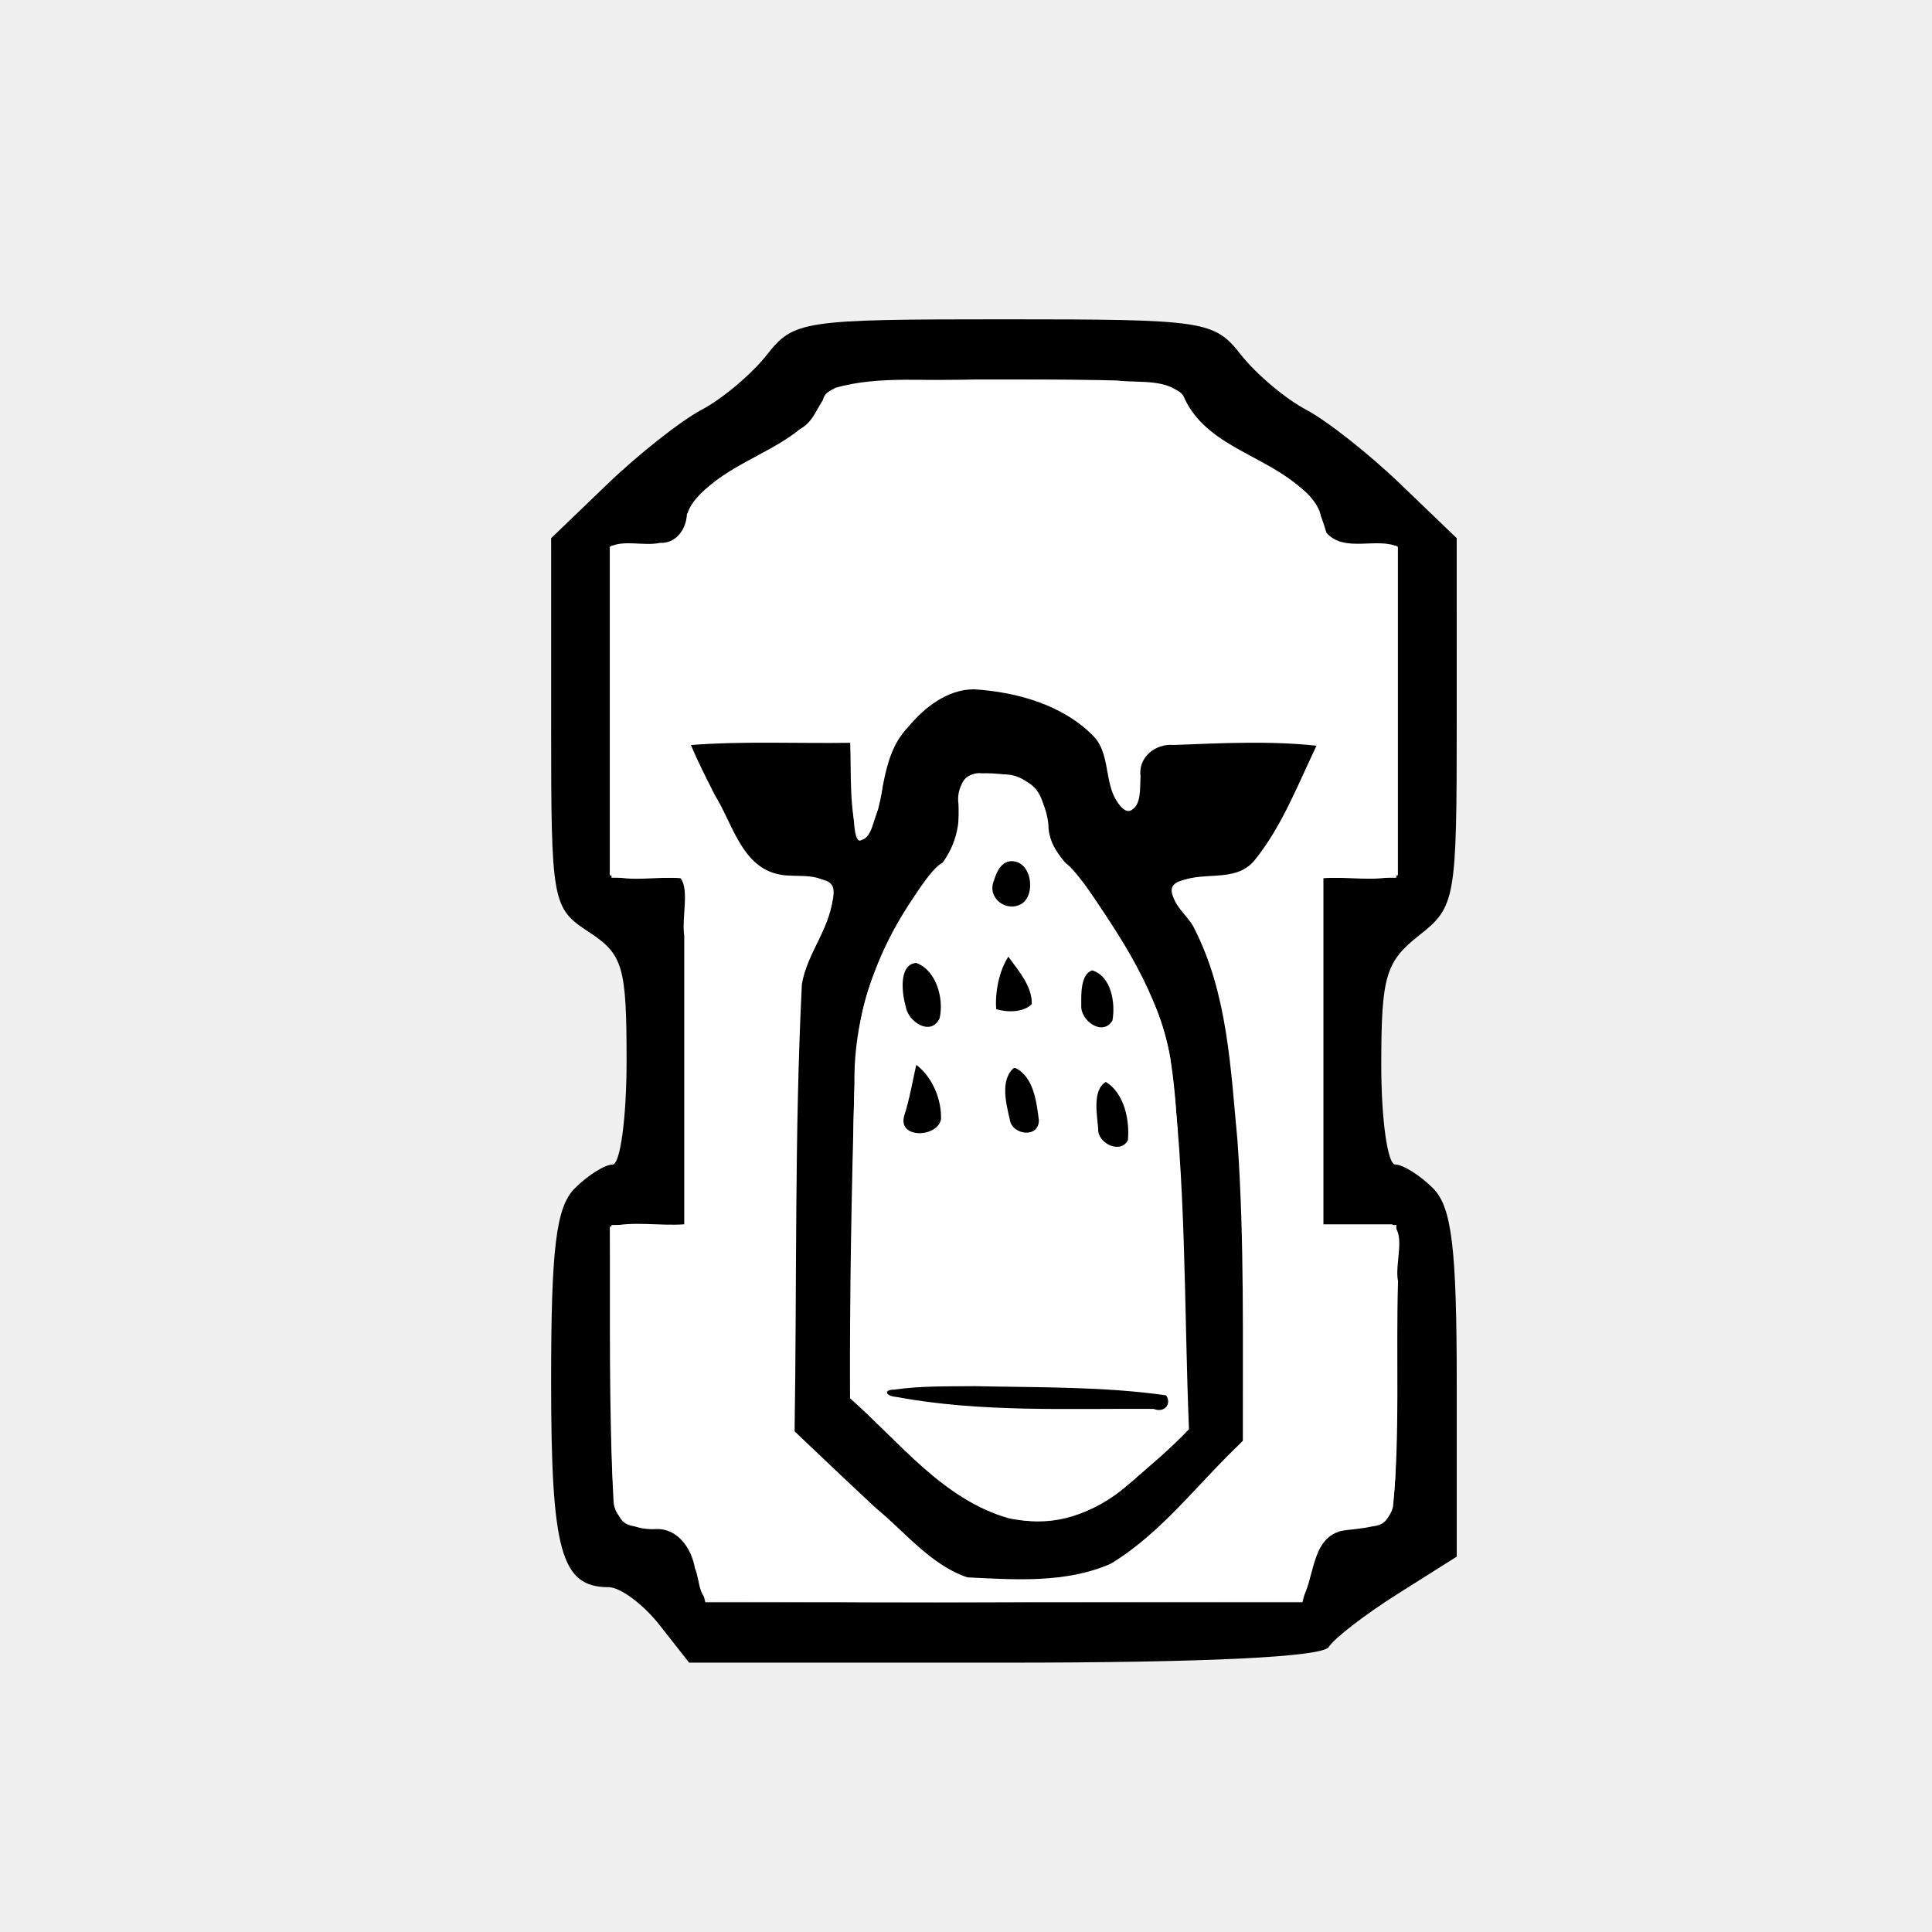
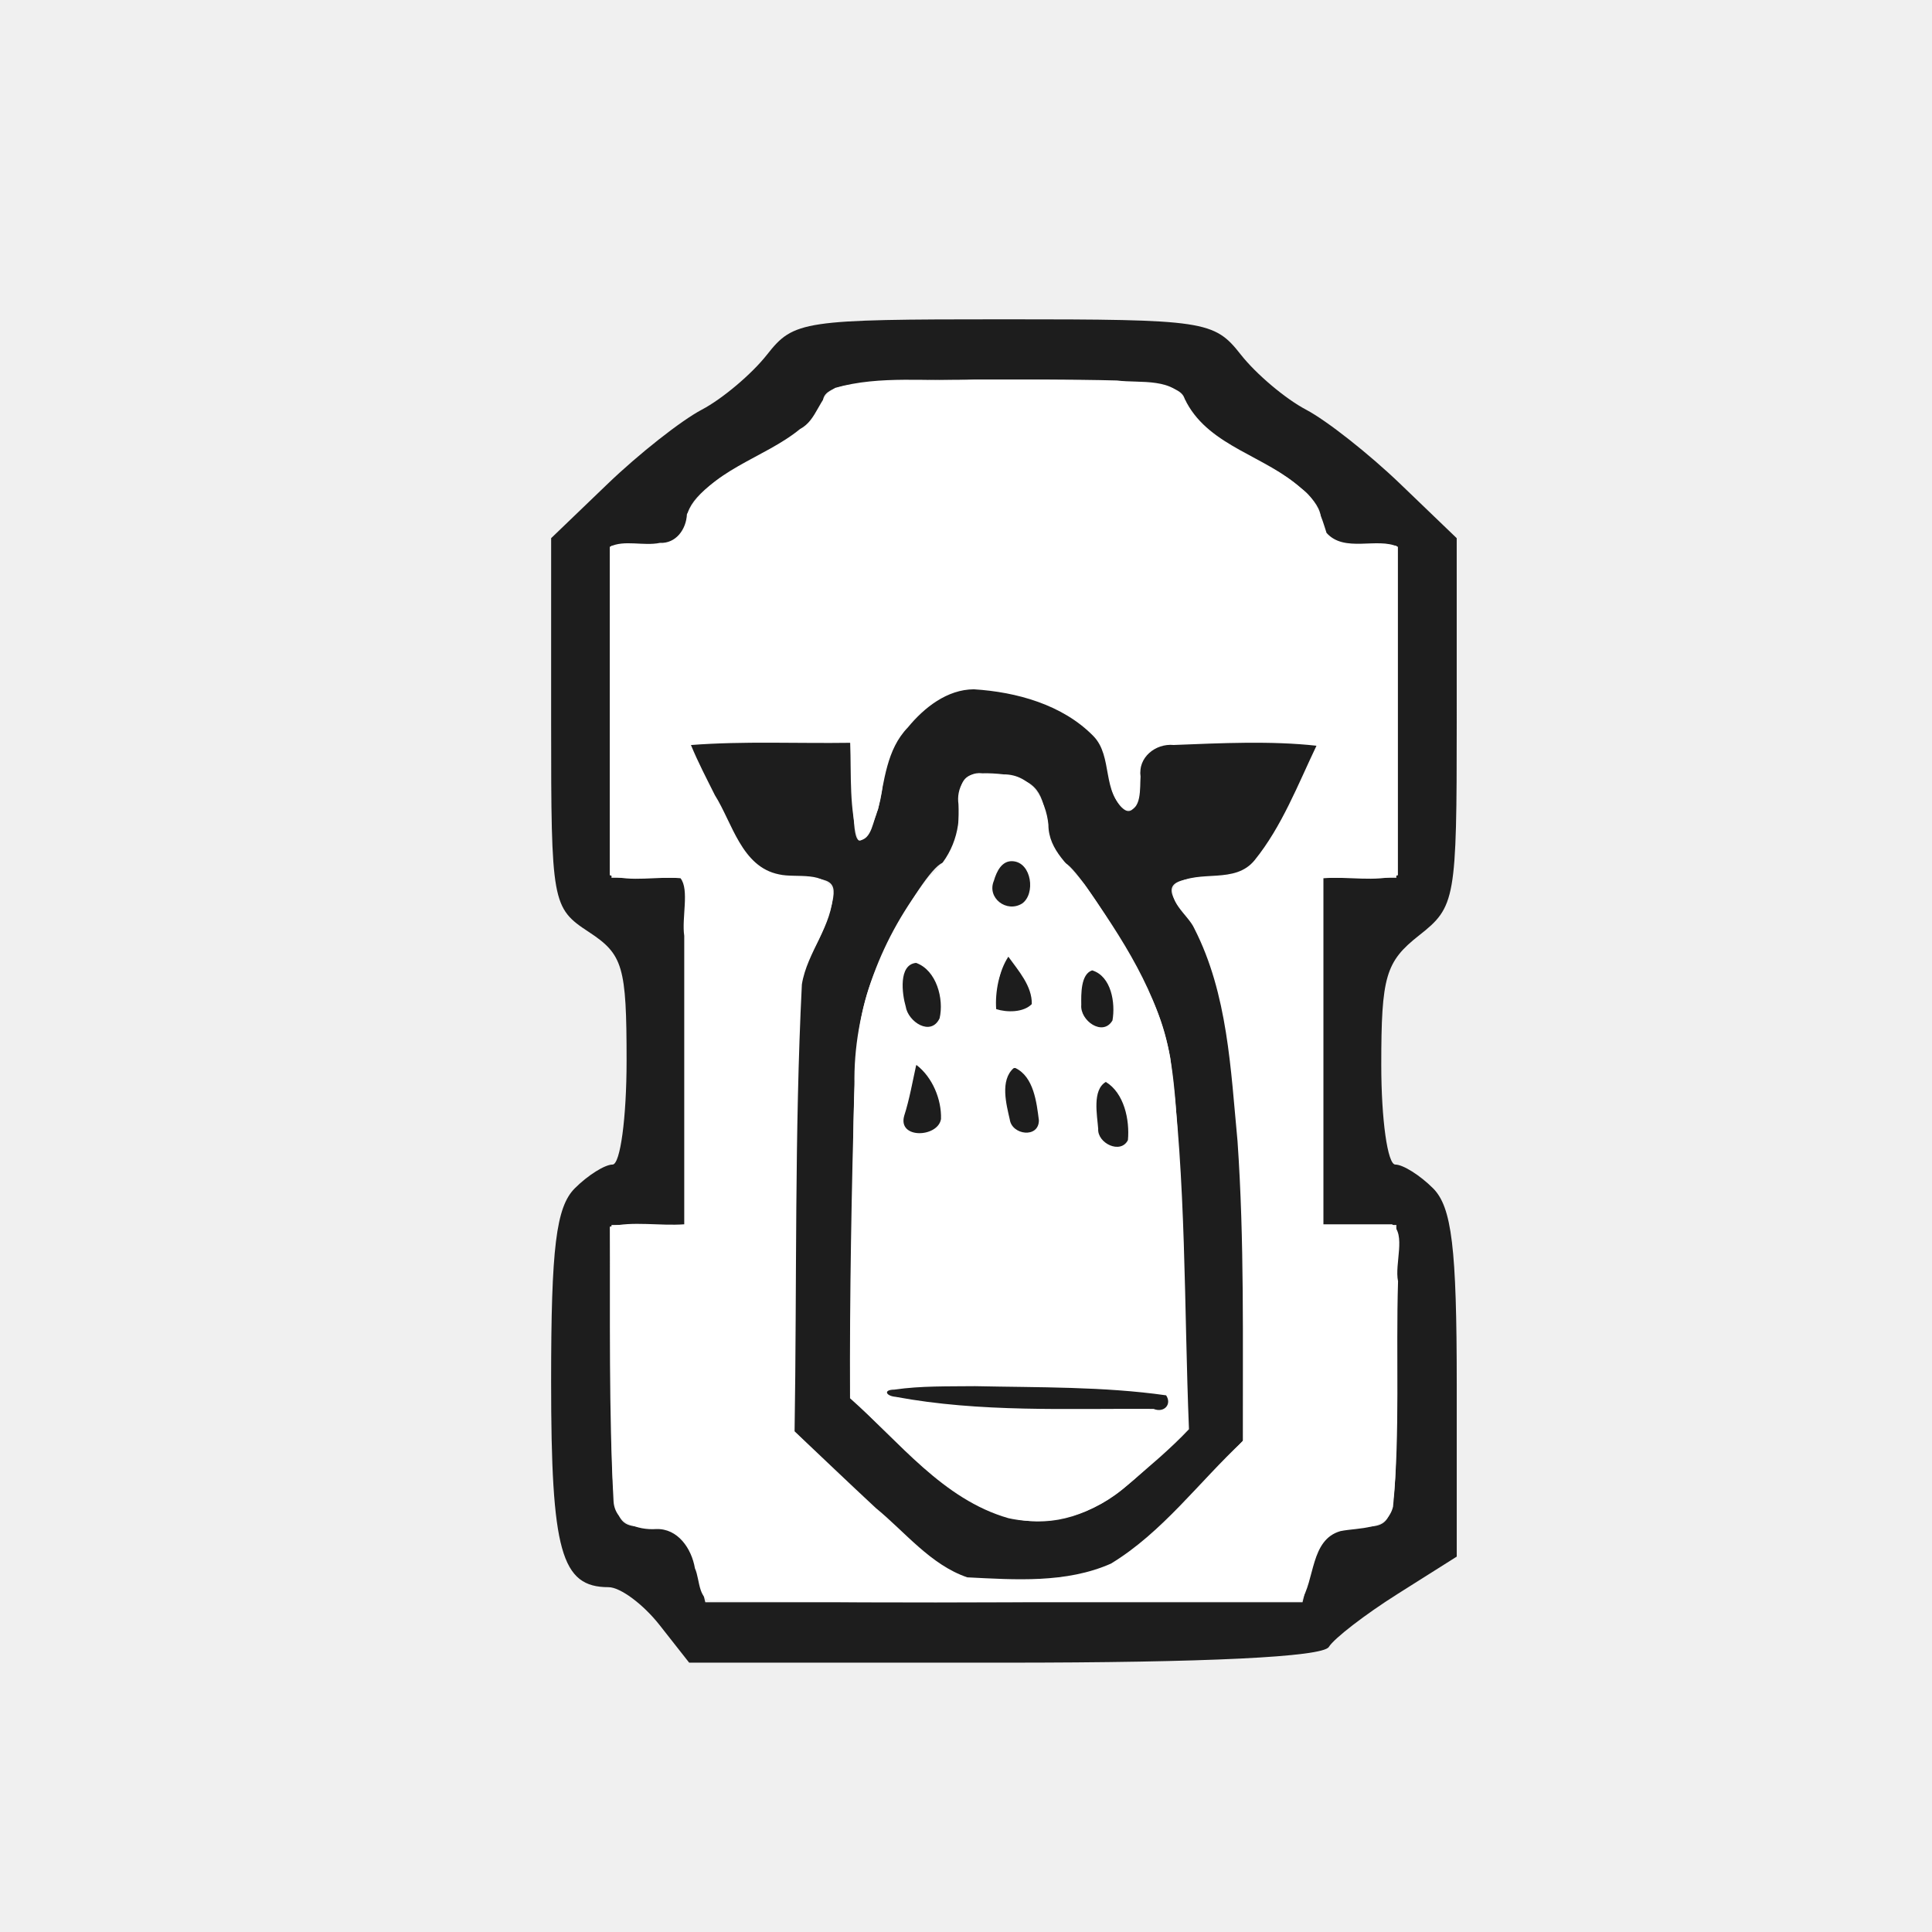
<svg xmlns="http://www.w3.org/2000/svg" id="katman_1" data-name="katman 1" viewBox="0 0 128 128" version="1.1" xml:space="preserve" width="128" height="128">
  <defs id="defs1">
    <style id="style1">
      .cls-1 {
        fill: #ffffff;
      }

      .cls-2 {
        fill: #1d1d1d;
      }
    </style>
  </defs>
-   <path style="fill:#000000" d="m 43.692,107.655 c -1.082,-1.375 -2.599,-2.5 -3.373,-2.5 -3.145,0 -3.806,-2.367 -3.806,-13.629 0,-8.874 0.329,-11.558 1.571,-12.8 0.864,-0.864 1.989,-1.571 2.5,-1.571 0.511,0 0.929,-3.098 0.929,-6.885 0,-6.241 -0.234,-7.038 -2.5,-8.523 -2.441,-1.599 -2.5,-1.926 -2.499,-13.865 l 8.88e-4,-12.227 3.749,-3.603 c 2.062,-1.982 4.866,-4.191 6.23,-4.909 1.365,-0.718 3.31,-2.359 4.323,-3.647 1.773,-2.254 2.36,-2.341 15.696,-2.341 13.337,0 13.924,0.088 15.696,2.341 1.013,1.288 2.958,2.929 4.323,3.647 1.365,0.718 4.168,2.927 6.23,4.909 l 3.749,3.603 8.88e-4,12.177 c 8.6e-4,11.799 -0.077,12.239 -2.499,14.144 -2.216,1.743 -2.5,2.717 -2.5,8.573 0,3.633 0.418,6.606 0.929,6.606 0.511,0 1.636,0.707 2.5,1.571 1.245,1.245 1.571,3.943 1.571,12.987 V 103.13 l -3.916,2.472 c -2.154,1.36 -4.205,2.94 -4.559,3.513 -0.412,0.667 -8.136,1.041 -21.511,1.041 H 45.659 Z m 43.232,-4 c 0.458,-1.826 1.296,-2.5 3.108,-2.5 2.476,0 2.481,-0.021 2.481,-10 v -10 h -2.5 -2.5 v -11.5 -11.5 h 2.5 2.5 v -11 -11 h -2.5 c -1.741,0 -2.5,-0.547 -2.5,-1.801 0,-1.144 -1.642,-2.599 -4.5,-3.987 -2.475,-1.202 -4.5,-2.867 -4.5,-3.699 0,-1.267 -1.954,-1.513 -12,-1.513 -10.046,0 -12,0.246 -12,1.513 0,0.832 -2.025,2.497 -4.5,3.699 -2.858,1.388 -4.5,2.843 -4.5,3.987 0,1.254 -0.759,1.801 -2.5,1.801 h -2.5 v 11 11 h 2.5 2.5 v 11.5 11.5 h -2.5 -2.5 v 10 c 0,9.98 0.005,10 2.481,10 1.812,0 2.65,0.674 3.108,2.5 l 0.627,2.5 h 19.783 19.783 z m -23.411,0.8 c -0.825,-0.296 -3.638,-2.605 -6.25,-5.131 l -4.75,-4.594 V 79.643 c 0,-8.298 0.399,-15.515 0.888,-16.038 0.488,-0.522 1.194,-1.962 1.567,-3.2 0.595,-1.968 0.321,-2.25 -2.188,-2.25 -2.409,0 -3.218,-0.721 -5.054,-4.5 l -2.186,-4.5 h 5.487 5.487 l 0.015,3.75 c 0.011,2.789 0.264,3.366 0.985,2.25 0.533,-0.825 0.976,-2.434 0.985,-3.576 0.008,-1.142 1.062,-3.059 2.34,-4.26 1.843,-1.732 3.035,-2.05 5.75,-1.537 4.09,0.773 6.925,3.012 6.925,5.469 0,0.982 0.45,2.064 1,2.404 0.567,0.351 1,-0.49 1,-1.941 0,-2.46 0.231,-2.559 5.987,-2.559 h 5.987 l -2.186,4.5 c -1.818,3.742 -2.658,4.5 -4.987,4.5 -3.154,0 -3.446,0.629 -1.361,2.934 2.007,2.218 3.544,12.76 3.553,24.375 l 0.008,9.808 -4.27,4.52 c -3.632,3.844 -4.94,4.571 -8.75,4.861 -2.464,0.188 -5.155,0.099 -5.98,-0.197 z m 12.129,-6.888 3.078,-2.913 -0.436,-13 c -0.418,-12.458 -0.572,-13.24 -3.699,-18.75 -1.795,-3.163 -3.64,-5.75 -4.101,-5.75 -0.461,0 -0.981,-1.238 -1.155,-2.75 -0.249,-2.16 -0.906,-2.818 -3.066,-3.066 -2.471,-0.284 -2.75,-0.005 -2.75,2.75 0,1.687 -0.442,3.066 -0.983,3.066 -0.541,0 -2.116,2.235 -3.5,4.967 -2.3,4.539 -2.517,6.071 -2.517,17.797 v 12.83 l 3.75,3.609 c 5.719,5.504 10.447,5.876 15.379,1.209 z m -9.379,-4.205 c -4.263,-0.161 -7.75,-0.657 -7.75,-1.102 0,-0.446 3.487,-0.698 7.75,-0.562 11.076,0.355 11.25,0.374 11.25,1.242 0,0.853 0.093,0.85 -11.25,0.422 z m 6.25,-19.767 c 0,-2.883 1.482,-2.53 2.286,0.543 0.344,1.315 0.038,2.016 -0.879,2.016 -0.842,0 -1.406,-1.027 -1.406,-2.559 z m -12.607,-0.023 c 0.334,-0.87 0.614,-2.107 0.622,-2.75 0.02,-1.558 1.95,1.46 1.969,3.082 0.008,0.688 -0.708,1.25 -1.592,1.25 -1.055,0 -1.398,-0.544 -1,-1.582 z m 6.607,-0.977 c 0,-2.883 1.482,-2.53 2.286,0.543 0.344,1.315 0.038,2.016 -0.879,2.016 -0.842,0 -1.406,-1.027 -1.406,-2.559 z m -6.62,-5.893 c -0.816,-2.127 0.631,-4.139 1.73,-2.405 1.179,1.861 1.106,3.857 -0.141,3.857 -0.567,0 -1.282,-0.653 -1.589,-1.452 z M 71.514,66.155 c 0,-1.1 0.398,-2 0.883,-2 0.486,0 1.119,0.9 1.406,2 0.34,1.3 0.031,2 -0.883,2 -0.774,0 -1.406,-0.9 -1.406,-2 z m -5.607,-0.582 c 0.334,-0.87 0.614,-1.882 0.622,-2.25 0.021,-0.895 1.95,2.124 1.969,3.082 0.008,0.412 -0.708,0.75 -1.592,0.75 -1.055,0 -1.398,-0.544 -1,-1.582 z m -0.216,-6.971 c 0.452,-2.172 2.227,-2.305 2.633,-0.197 0.211,1.095 -0.28,1.75 -1.31,1.75 -0.961,0 -1.512,-0.647 -1.323,-1.553 z" id="path16" />
+   <path style="fill:#1d1d1d" d="m 43.692,107.655 c -1.082,-1.375 -2.599,-2.5 -3.373,-2.5 -3.145,0 -3.806,-2.367 -3.806,-13.629 0,-8.874 0.329,-11.558 1.571,-12.8 0.864,-0.864 1.989,-1.571 2.5,-1.571 0.511,0 0.929,-3.098 0.929,-6.885 0,-6.241 -0.234,-7.038 -2.5,-8.523 -2.441,-1.599 -2.5,-1.926 -2.499,-13.865 l 8.88e-4,-12.227 3.749,-3.603 c 2.062,-1.982 4.866,-4.191 6.23,-4.909 1.365,-0.718 3.31,-2.359 4.323,-3.647 1.773,-2.254 2.36,-2.341 15.696,-2.341 13.337,0 13.924,0.088 15.696,2.341 1.013,1.288 2.958,2.929 4.323,3.647 1.365,0.718 4.168,2.927 6.23,4.909 l 3.749,3.603 8.88e-4,12.177 c 8.6e-4,11.799 -0.077,12.239 -2.499,14.144 -2.216,1.743 -2.5,2.717 -2.5,8.573 0,3.633 0.418,6.606 0.929,6.606 0.511,0 1.636,0.707 2.5,1.571 1.245,1.245 1.571,3.943 1.571,12.987 V 103.13 l -3.916,2.472 c -2.154,1.36 -4.205,2.94 -4.559,3.513 -0.412,0.667 -8.136,1.041 -21.511,1.041 H 45.659 Z m 43.232,-4 c 0.458,-1.826 1.296,-2.5 3.108,-2.5 2.476,0 2.481,-0.021 2.481,-10 v -10 h -2.5 -2.5 v -11.5 -11.5 h 2.5 2.5 v -11 -11 h -2.5 c -1.741,0 -2.5,-0.547 -2.5,-1.801 0,-1.144 -1.642,-2.599 -4.5,-3.987 -2.475,-1.202 -4.5,-2.867 -4.5,-3.699 0,-1.267 -1.954,-1.513 -12,-1.513 -10.046,0 -12,0.246 -12,1.513 0,0.832 -2.025,2.497 -4.5,3.699 -2.858,1.388 -4.5,2.843 -4.5,3.987 0,1.254 -0.759,1.801 -2.5,1.801 h -2.5 v 11 11 h 2.5 2.5 v 11.5 11.5 h -2.5 -2.5 v 10 c 0,9.98 0.005,10 2.481,10 1.812,0 2.65,0.674 3.108,2.5 l 0.627,2.5 h 19.783 19.783 z m -23.411,0.8 c -0.825,-0.296 -3.638,-2.605 -6.25,-5.131 l -4.75,-4.594 V 79.643 c 0,-8.298 0.399,-15.515 0.888,-16.038 0.488,-0.522 1.194,-1.962 1.567,-3.2 0.595,-1.968 0.321,-2.25 -2.188,-2.25 -2.409,0 -3.218,-0.721 -5.054,-4.5 l -2.186,-4.5 h 5.487 5.487 l 0.015,3.75 c 0.011,2.789 0.264,3.366 0.985,2.25 0.533,-0.825 0.976,-2.434 0.985,-3.576 0.008,-1.142 1.062,-3.059 2.34,-4.26 1.843,-1.732 3.035,-2.05 5.75,-1.537 4.09,0.773 6.925,3.012 6.925,5.469 0,0.982 0.45,2.064 1,2.404 0.567,0.351 1,-0.49 1,-1.941 0,-2.46 0.231,-2.559 5.987,-2.559 h 5.987 l -2.186,4.5 c -1.818,3.742 -2.658,4.5 -4.987,4.5 -3.154,0 -3.446,0.629 -1.361,2.934 2.007,2.218 3.544,12.76 3.553,24.375 l 0.008,9.808 -4.27,4.52 c -3.632,3.844 -4.94,4.571 -8.75,4.861 -2.464,0.188 -5.155,0.099 -5.98,-0.197 z m 12.129,-6.888 3.078,-2.913 -0.436,-13 c -0.418,-12.458 -0.572,-13.24 -3.699,-18.75 -1.795,-3.163 -3.64,-5.75 -4.101,-5.75 -0.461,0 -0.981,-1.238 -1.155,-2.75 -0.249,-2.16 -0.906,-2.818 -3.066,-3.066 -2.471,-0.284 -2.75,-0.005 -2.75,2.75 0,1.687 -0.442,3.066 -0.983,3.066 -0.541,0 -2.116,2.235 -3.5,4.967 -2.3,4.539 -2.517,6.071 -2.517,17.797 v 12.83 l 3.75,3.609 c 5.719,5.504 10.447,5.876 15.379,1.209 z m -9.379,-4.205 c -4.263,-0.161 -7.75,-0.657 -7.75,-1.102 0,-0.446 3.487,-0.698 7.75,-0.562 11.076,0.355 11.25,0.374 11.25,1.242 0,0.853 0.093,0.85 -11.25,0.422 z m 6.25,-19.767 c 0,-2.883 1.482,-2.53 2.286,0.543 0.344,1.315 0.038,2.016 -0.879,2.016 -0.842,0 -1.406,-1.027 -1.406,-2.559 z m -12.607,-0.023 c 0.334,-0.87 0.614,-2.107 0.622,-2.75 0.02,-1.558 1.95,1.46 1.969,3.082 0.008,0.688 -0.708,1.25 -1.592,1.25 -1.055,0 -1.398,-0.544 -1,-1.582 z m 6.607,-0.977 c 0,-2.883 1.482,-2.53 2.286,0.543 0.344,1.315 0.038,2.016 -0.879,2.016 -0.842,0 -1.406,-1.027 -1.406,-2.559 z m -6.62,-5.893 c -0.816,-2.127 0.631,-4.139 1.73,-2.405 1.179,1.861 1.106,3.857 -0.141,3.857 -0.567,0 -1.282,-0.653 -1.589,-1.452 z M 71.514,66.155 c 0,-1.1 0.398,-2 0.883,-2 0.486,0 1.119,0.9 1.406,2 0.34,1.3 0.031,2 -0.883,2 -0.774,0 -1.406,-0.9 -1.406,-2 z m -5.607,-0.582 c 0.334,-0.87 0.614,-1.882 0.622,-2.25 0.021,-0.895 1.95,2.124 1.969,3.082 0.008,0.412 -0.708,0.75 -1.592,0.75 -1.055,0 -1.398,-0.544 -1,-1.582 z m -0.216,-6.971 c 0.452,-2.172 2.227,-2.305 2.633,-0.197 0.211,1.095 -0.28,1.75 -1.31,1.75 -0.961,0 -1.512,-0.647 -1.323,-1.553 z" id="path16" />
  <path style="fill:#ffffff;stroke-width:0.224" d="m 64.585,25.148 c -3.07,0.156 -6.267,-0.306 -9.254,0.551 -1.101,0.606 -1.166,2.115 -2.325,2.724 -2.391,1.965 -6.009,2.7 -7.495,5.645 -0.046,0.997 -0.722,1.952 -1.792,1.9 -1.085,0.225 -2.371,-0.222 -3.32,0.259 0,7.253 0,14.505 0,21.758 1.393,0.475 3.154,0.061 4.686,0.2 0.6,0.754 0.068,2.64 0.248,3.813 0,6.372 0,12.743 0,19.115 -1.617,0.118 -3.426,-0.225 -4.931,0.159 0.027,6.027 -0.074,12.14 0.247,18.187 0.082,1.408 1.605,1.929 2.817,1.845 1.438,-0.055 2.351,1.286 2.575,2.601 0.362,0.781 0.181,2.374 1.458,2.126 12.891,0.273 25.791,0.014 38.685,0.045 0.942,-1.365 0.616,-4.068 2.629,-4.637 1.236,-0.249 3.1,-0.036 3.481,-1.622 0.474,-4.951 0.18,-9.957 0.33,-14.928 -0.244,-1.16 0.552,-3.124 -0.395,-3.775 -1.516,0 -3.033,0 -4.549,0 0,-7.643 0,-15.285 0,-22.928 1.618,-0.132 3.453,0.261 4.935,-0.2 0,-7.253 0,-14.505 0,-21.758 -1.376,-0.653 -3.54,0.416 -4.729,-0.923 -0.341,-1.089 -0.682,-2.242 -1.683,-2.947 -2.32,-2.135 -5.994,-2.76 -7.574,-5.66 -0.774,-1.739 -3.105,-1.289 -4.633,-1.49 -3.137,-0.082 -6.275,-0.054 -9.412,-0.06 z m -0.067,20.52 c 2.833,0.175 5.883,1.019 7.917,3.094 1.333,1.352 0.523,3.794 2.153,4.902 1.089,0.148 0.922,-1.522 0.977,-2.212 -0.184,-1.266 0.986,-2.21 2.193,-2.095 3.123,-0.124 6.482,-0.283 9.462,0.05 -1.228,2.569 -2.293,5.353 -4.094,7.578 -1.315,1.623 -3.627,0.596 -5.211,1.559 -0.762,1.081 0.809,2.056 1.211,2.97 2.219,4.341 2.41,9.333 2.863,14.087 0.46,6.617 0.338,13.246 0.353,19.874 -2.903,2.703 -5.313,6.04 -8.74,8.119 -2.972,1.314 -6.359,1.066 -9.518,0.909 -2.431,-0.829 -4.116,-3.003 -6.055,-4.589 -1.809,-1.679 -3.591,-3.388 -5.386,-5.083 0.157,-9.868 -0.01,-19.753 0.483,-29.61 0.342,-2.151 2.055,-3.901 2.061,-6.105 -0.446,-1.479 -2.435,-0.914 -3.583,-1.188 -2.471,-0.5 -3.082,-3.407 -4.242,-5.248 -0.547,-1.097 -1.118,-2.185 -1.585,-3.32 3.509,-0.269 7.03,-0.095 10.549,-0.147 0.08,2.139 -0.081,4.412 0.558,6.457 0.892,0.017 0.969,-1.393 1.283,-2.037 0.446,-1.889 0.546,-3.956 1.982,-5.44 1.079,-1.313 2.6,-2.515 4.369,-2.525 z" id="path17" />
  <path style="fill:#ffffff;stroke-width:0.224" d="m 65.077,51.232 c -1.157,-0.142 -1.736,1.056 -1.573,2.053 0.177,1.843 -0.541,3.663 -1.977,4.837 -3.103,3.869 -5.021,8.794 -4.916,13.791 -0.189,6.903 -0.327,13.841 -0.294,20.726 3.263,2.876 6.144,6.701 10.498,7.946 2.826,0.62 5.783,-0.288 7.905,-2.215 1.387,-1.178 2.817,-2.372 4.052,-3.681 -0.334,-8.201 -0.167,-16.454 -1.241,-24.605 -0.764,-4.26 -3.229,-7.992 -5.669,-11.478 -0.973,-1.225 -2.398,-2.241 -2.403,-3.972 -0.153,-1.61 -1.155,-3.341 -2.966,-3.33 -0.47,-0.054 -0.944,-0.084 -1.416,-0.071 z m 2.039,5.827 c 1.24,0.096 1.503,2.174 0.598,2.804 -1.027,0.633 -2.346,-0.374 -1.867,-1.51 0.176,-0.602 0.522,-1.358 1.269,-1.295 z m -0.31,6.325 c 0.665,0.927 1.58,1.946 1.553,3.14 -0.559,0.57 -1.669,0.556 -2.359,0.332 -0.084,-1.135 0.2,-2.557 0.806,-3.472 z m -6.11,0.411 c 1.352,0.484 1.853,2.392 1.555,3.67 -0.576,1.223 -2.09,0.237 -2.245,-0.781 -0.238,-0.811 -0.501,-2.778 0.69,-2.89 z m 11.661,0.494 c 1.273,0.386 1.552,2.165 1.347,3.318 -0.637,1.093 -2.163,0.01 -2.067,-1.035 -0.008,-0.687 -0.045,-2.031 0.721,-2.283 z M 60.735,70.571 c 1.034,0.796 1.651,2.263 1.609,3.566 -0.198,1.228 -2.877,1.345 -2.439,-0.211 0.349,-1.082 0.553,-2.273 0.794,-3.355 l 0.016,-0.001 z m 6.537,0.188 c 1.212,0.579 1.407,2.27 1.557,3.463 -0.002,1.21 -1.788,0.985 -1.929,-0.054 -0.229,-1.004 -0.654,-2.588 0.25,-3.395 0.039,-0.012 0.081,-0.018 0.121,-0.014 z m 5.993,0.922 c 1.217,0.743 1.586,2.515 1.463,3.852 -0.477,0.961 -2.035,0.212 -1.97,-0.748 -0.065,-0.893 -0.41,-2.568 0.506,-3.104 z m -8.664,20.156 c 4.208,0.092 8.513,0.017 12.657,0.607 0.395,0.584 -0.121,1.187 -0.834,0.899 -5.699,-0.037 -11.474,0.248 -17.099,-0.801 -0.631,-0.057 -0.827,-0.469 -0.073,-0.476 1.769,-0.257 3.57,-0.208 5.349,-0.229 z" id="path18" />
</svg>
